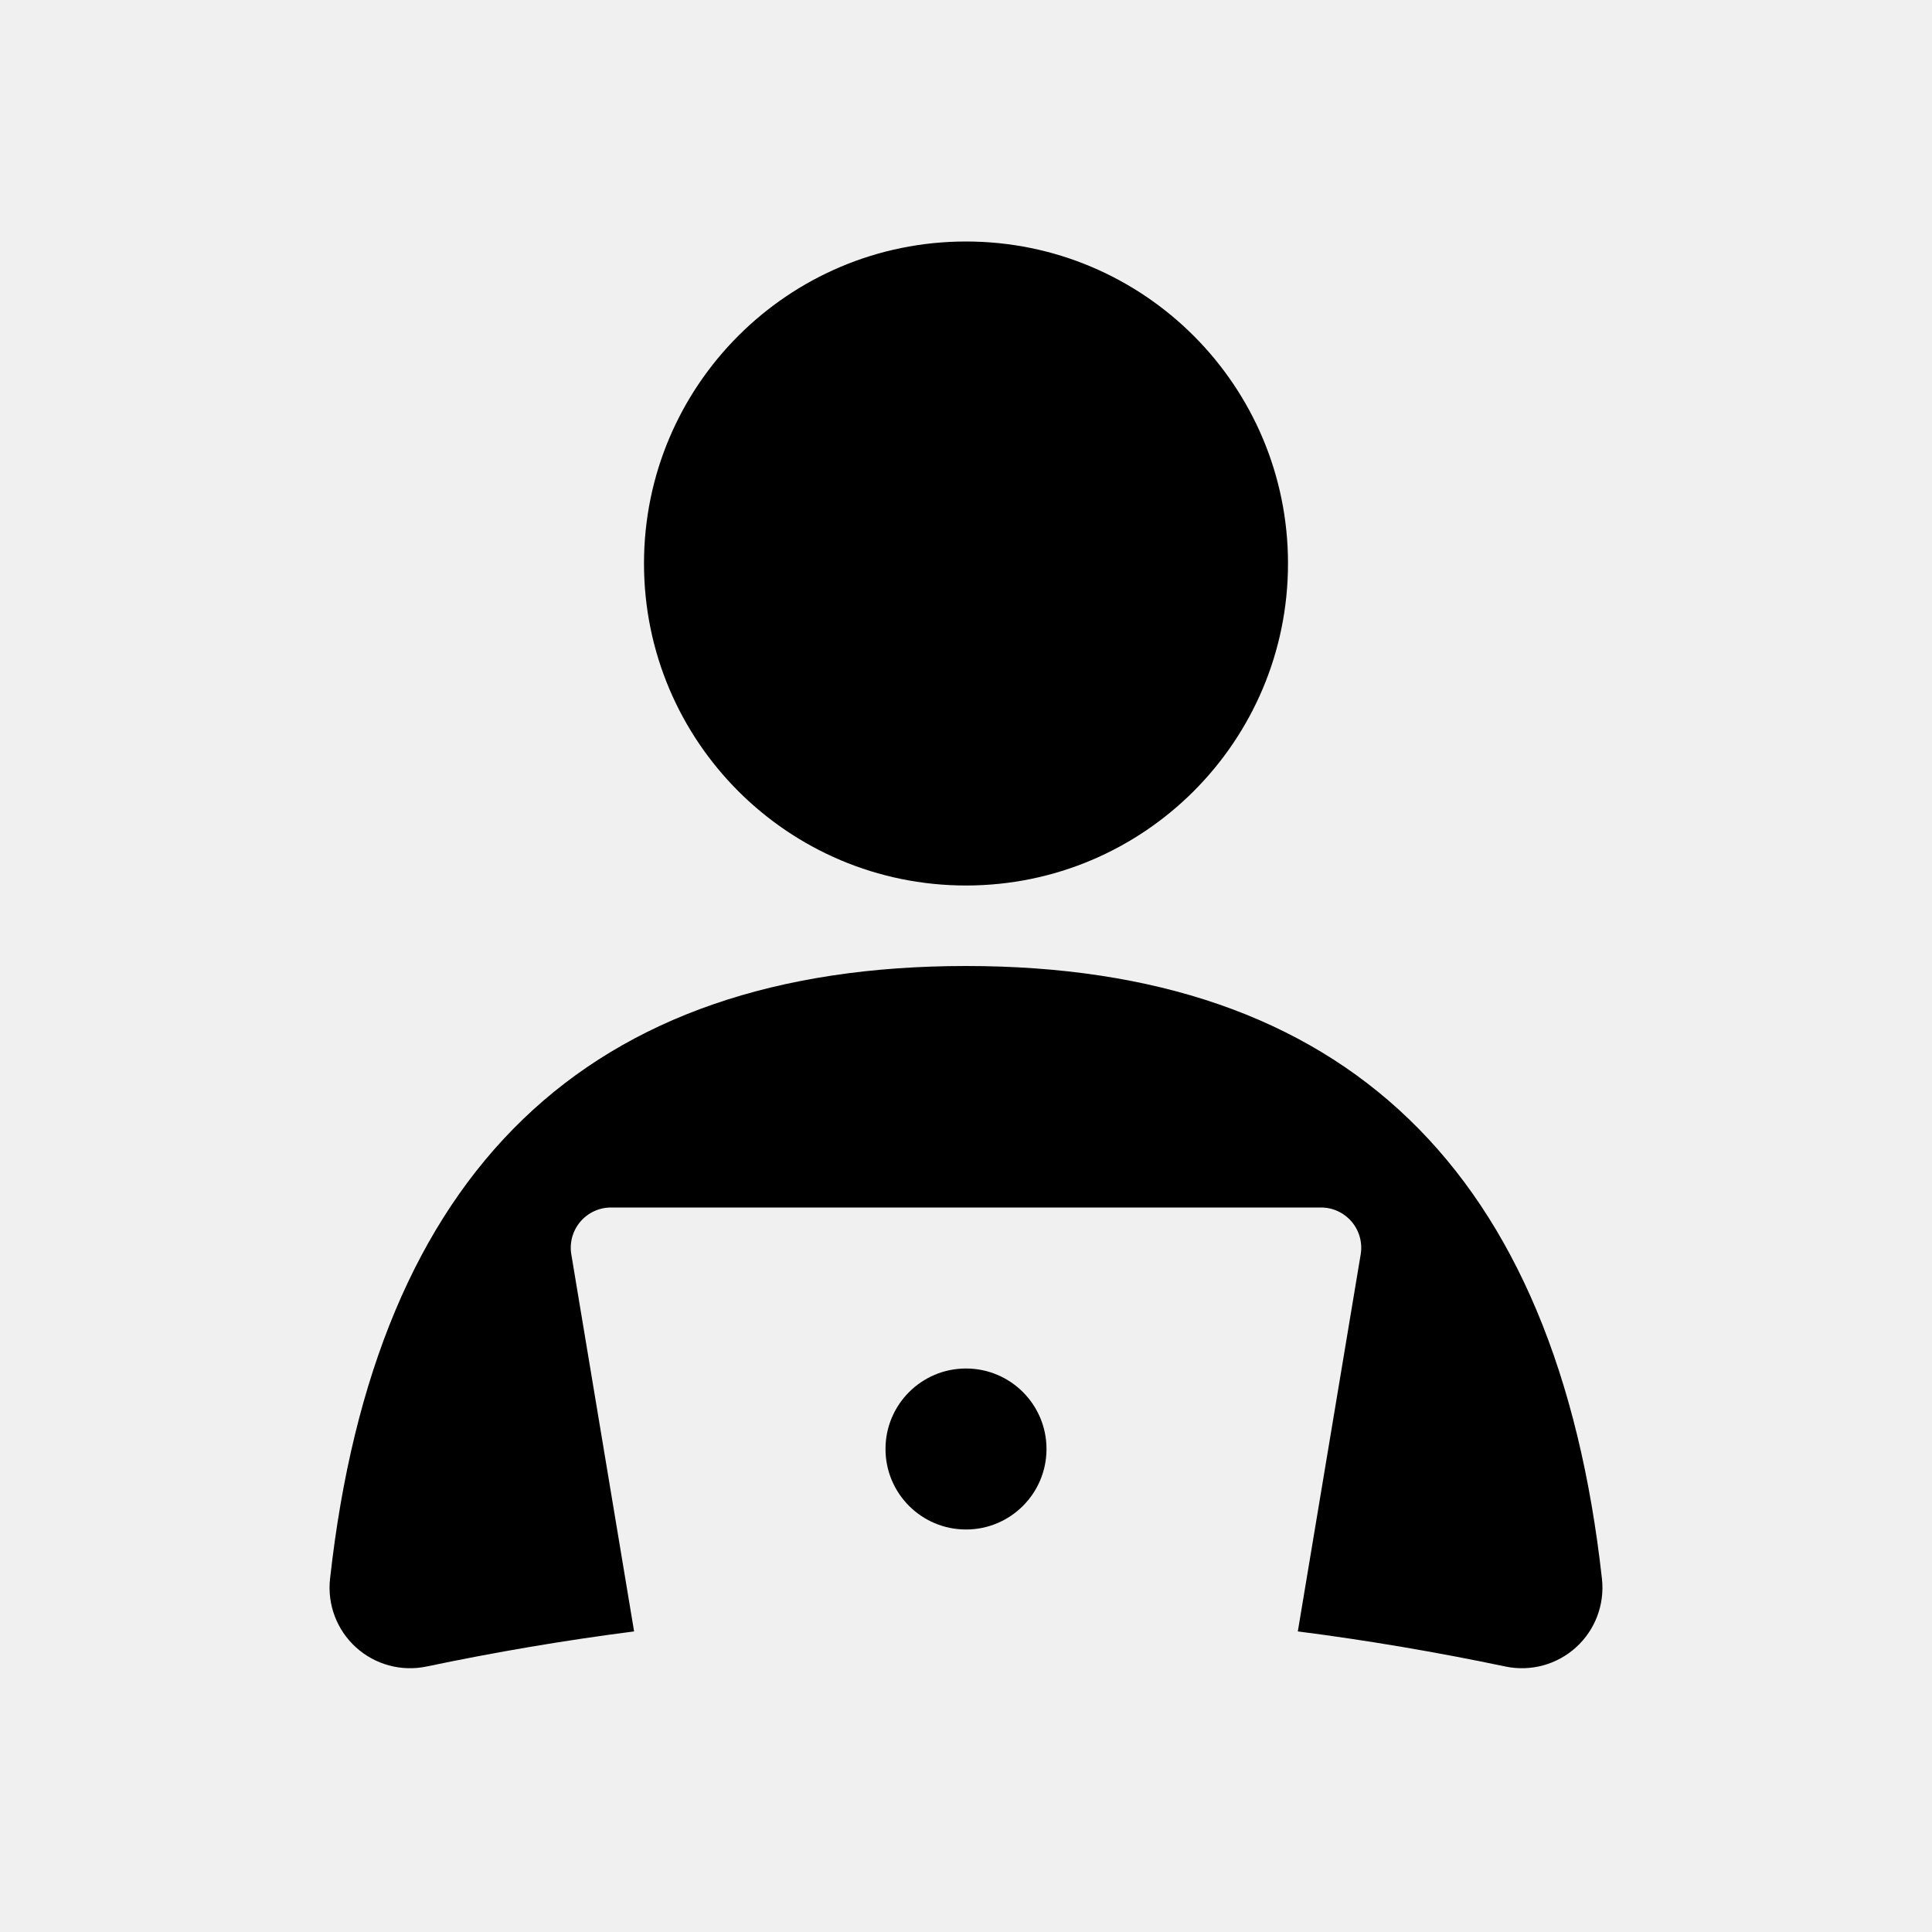
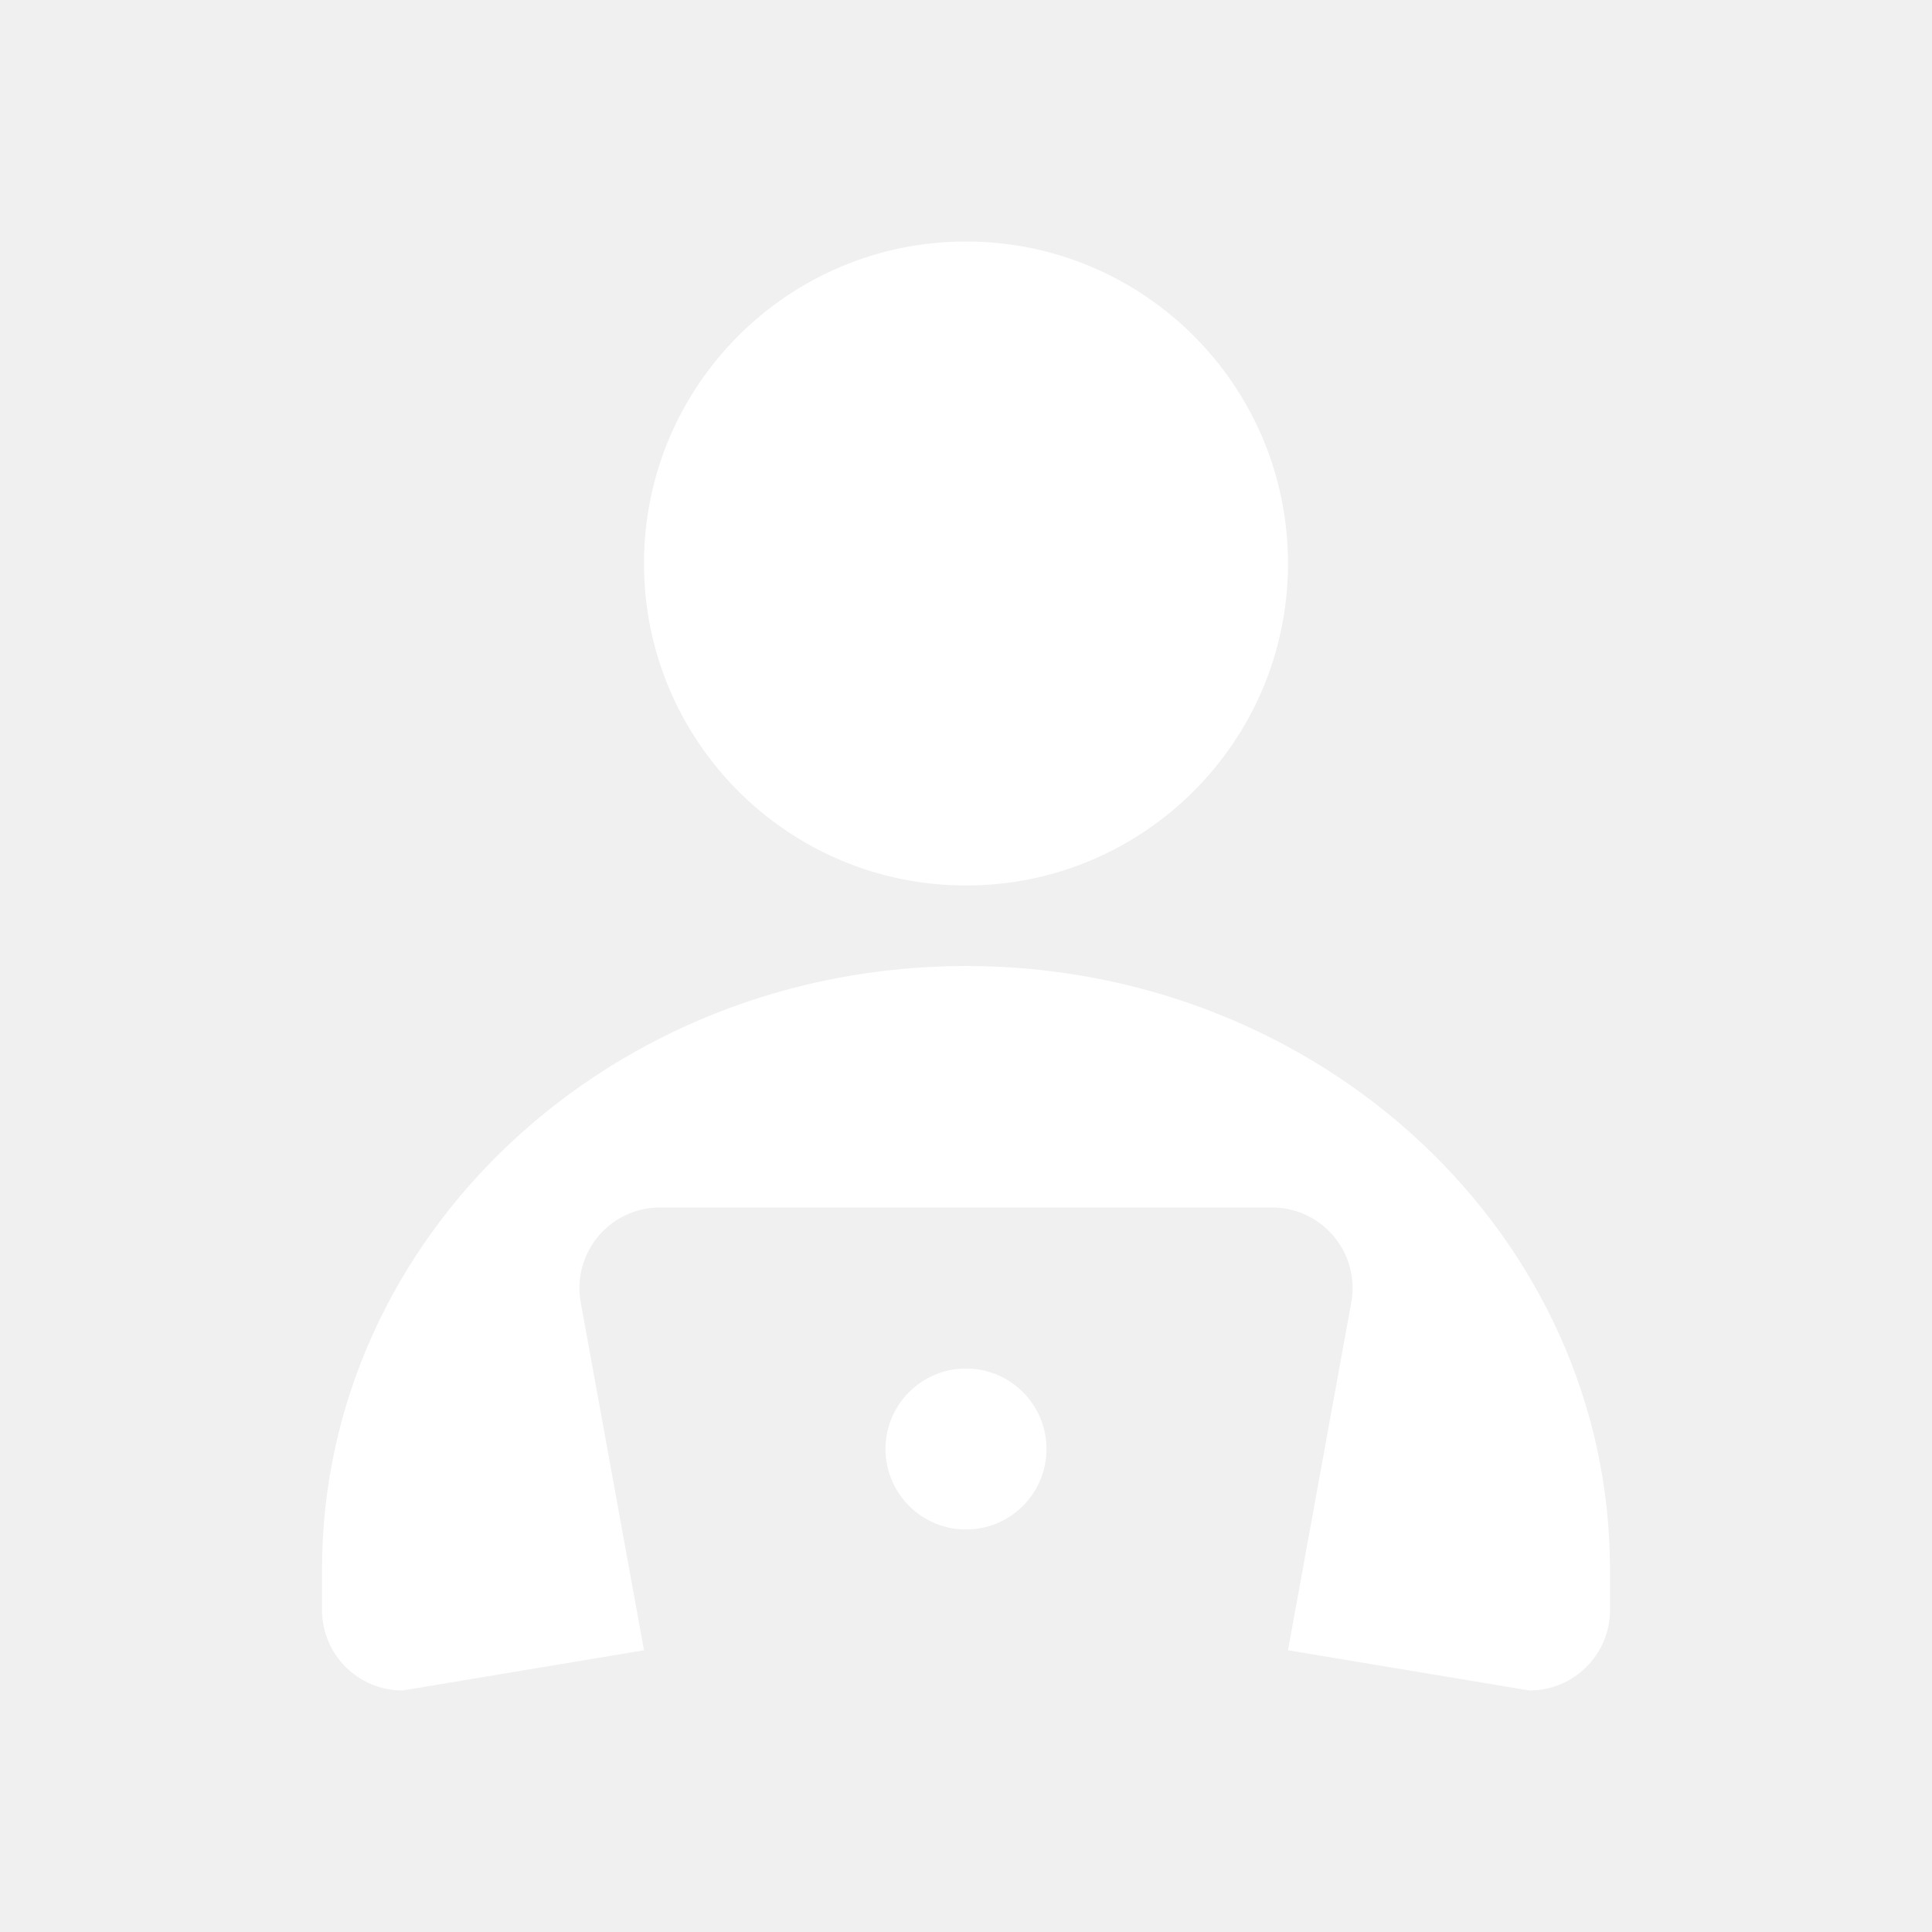
- <svg xmlns="http://www.w3.org/2000/svg" xmlns:xlink="http://www.w3.org/1999/xlink" width="24" height="24">
-   <defs>
-     <path d="M16.122 20.266l.781-4.684A.5.5 0 0 0 16.41 15H7.59a.5.5 0 0 0-.493.582l.78 4.684c-.859.11-1.719.256-2.578.436a1 1 0 0 1-1.199-1.09C4.662 14.539 7.296 12 12 12c4.704 0 7.338 2.538 7.9 7.613a1 1 0 0 1-1.199 1.089c-.86-.18-1.719-.326-2.579-.436zM12 19a1 1 0 1 1 0-2 1 1 0 0 1 0 2zm0-8a4 4 0 1 1 0-8 4 4 0 0 1 0 8z" id="a" />
-   </defs>
-   <use fill="#000" xlink:href="#a" fill-rule="evenodd" />
+ <svg xmlns="http://www.w3.org/2000/svg" width="24px" height="24px" viewBox="0 0 24 24" version="1.1">
+   <g id="Icons" stroke="none" stroke-width="1" fill="none" fill-rule="evenodd">
+     <g id="User" fill="#FFFFFF">
+       <path d="M19,21 L16,20.5 L16.786,16.179 C16.796,16.12 16.802,16.06 16.802,16 C16.802,15.448 16.354,15 15.802,15 L8.198,15 C8.138,15 8.078,15.005 8.019,15.016 C7.476,15.115 7.116,15.636 7.214,16.179 L8,20.5 L5,21 C4.448,21 4,20.552 4,20 L4,19.5 C4,15.358 7.582,12 12,12 C16.418,12 20,15.358 20,19.5 L20,20 C20,20.552 19.552,21 19,21 Z M12,19 C11.448,19 11,18.552 11,18 C11,17.448 11.448,17 12,17 C12.552,17 13,17.448 13,18 C13,18.552 12.552,19 12,19 Z M12,11 C9.791,11 8,9.209 8,7 C8,4.791 9.791,3 12,3 C14.209,3 16,4.791 16,7 C16,9.209 14.209,11 12,11 Z" id="Shape" />
+     </g>
+   </g>
</svg>
